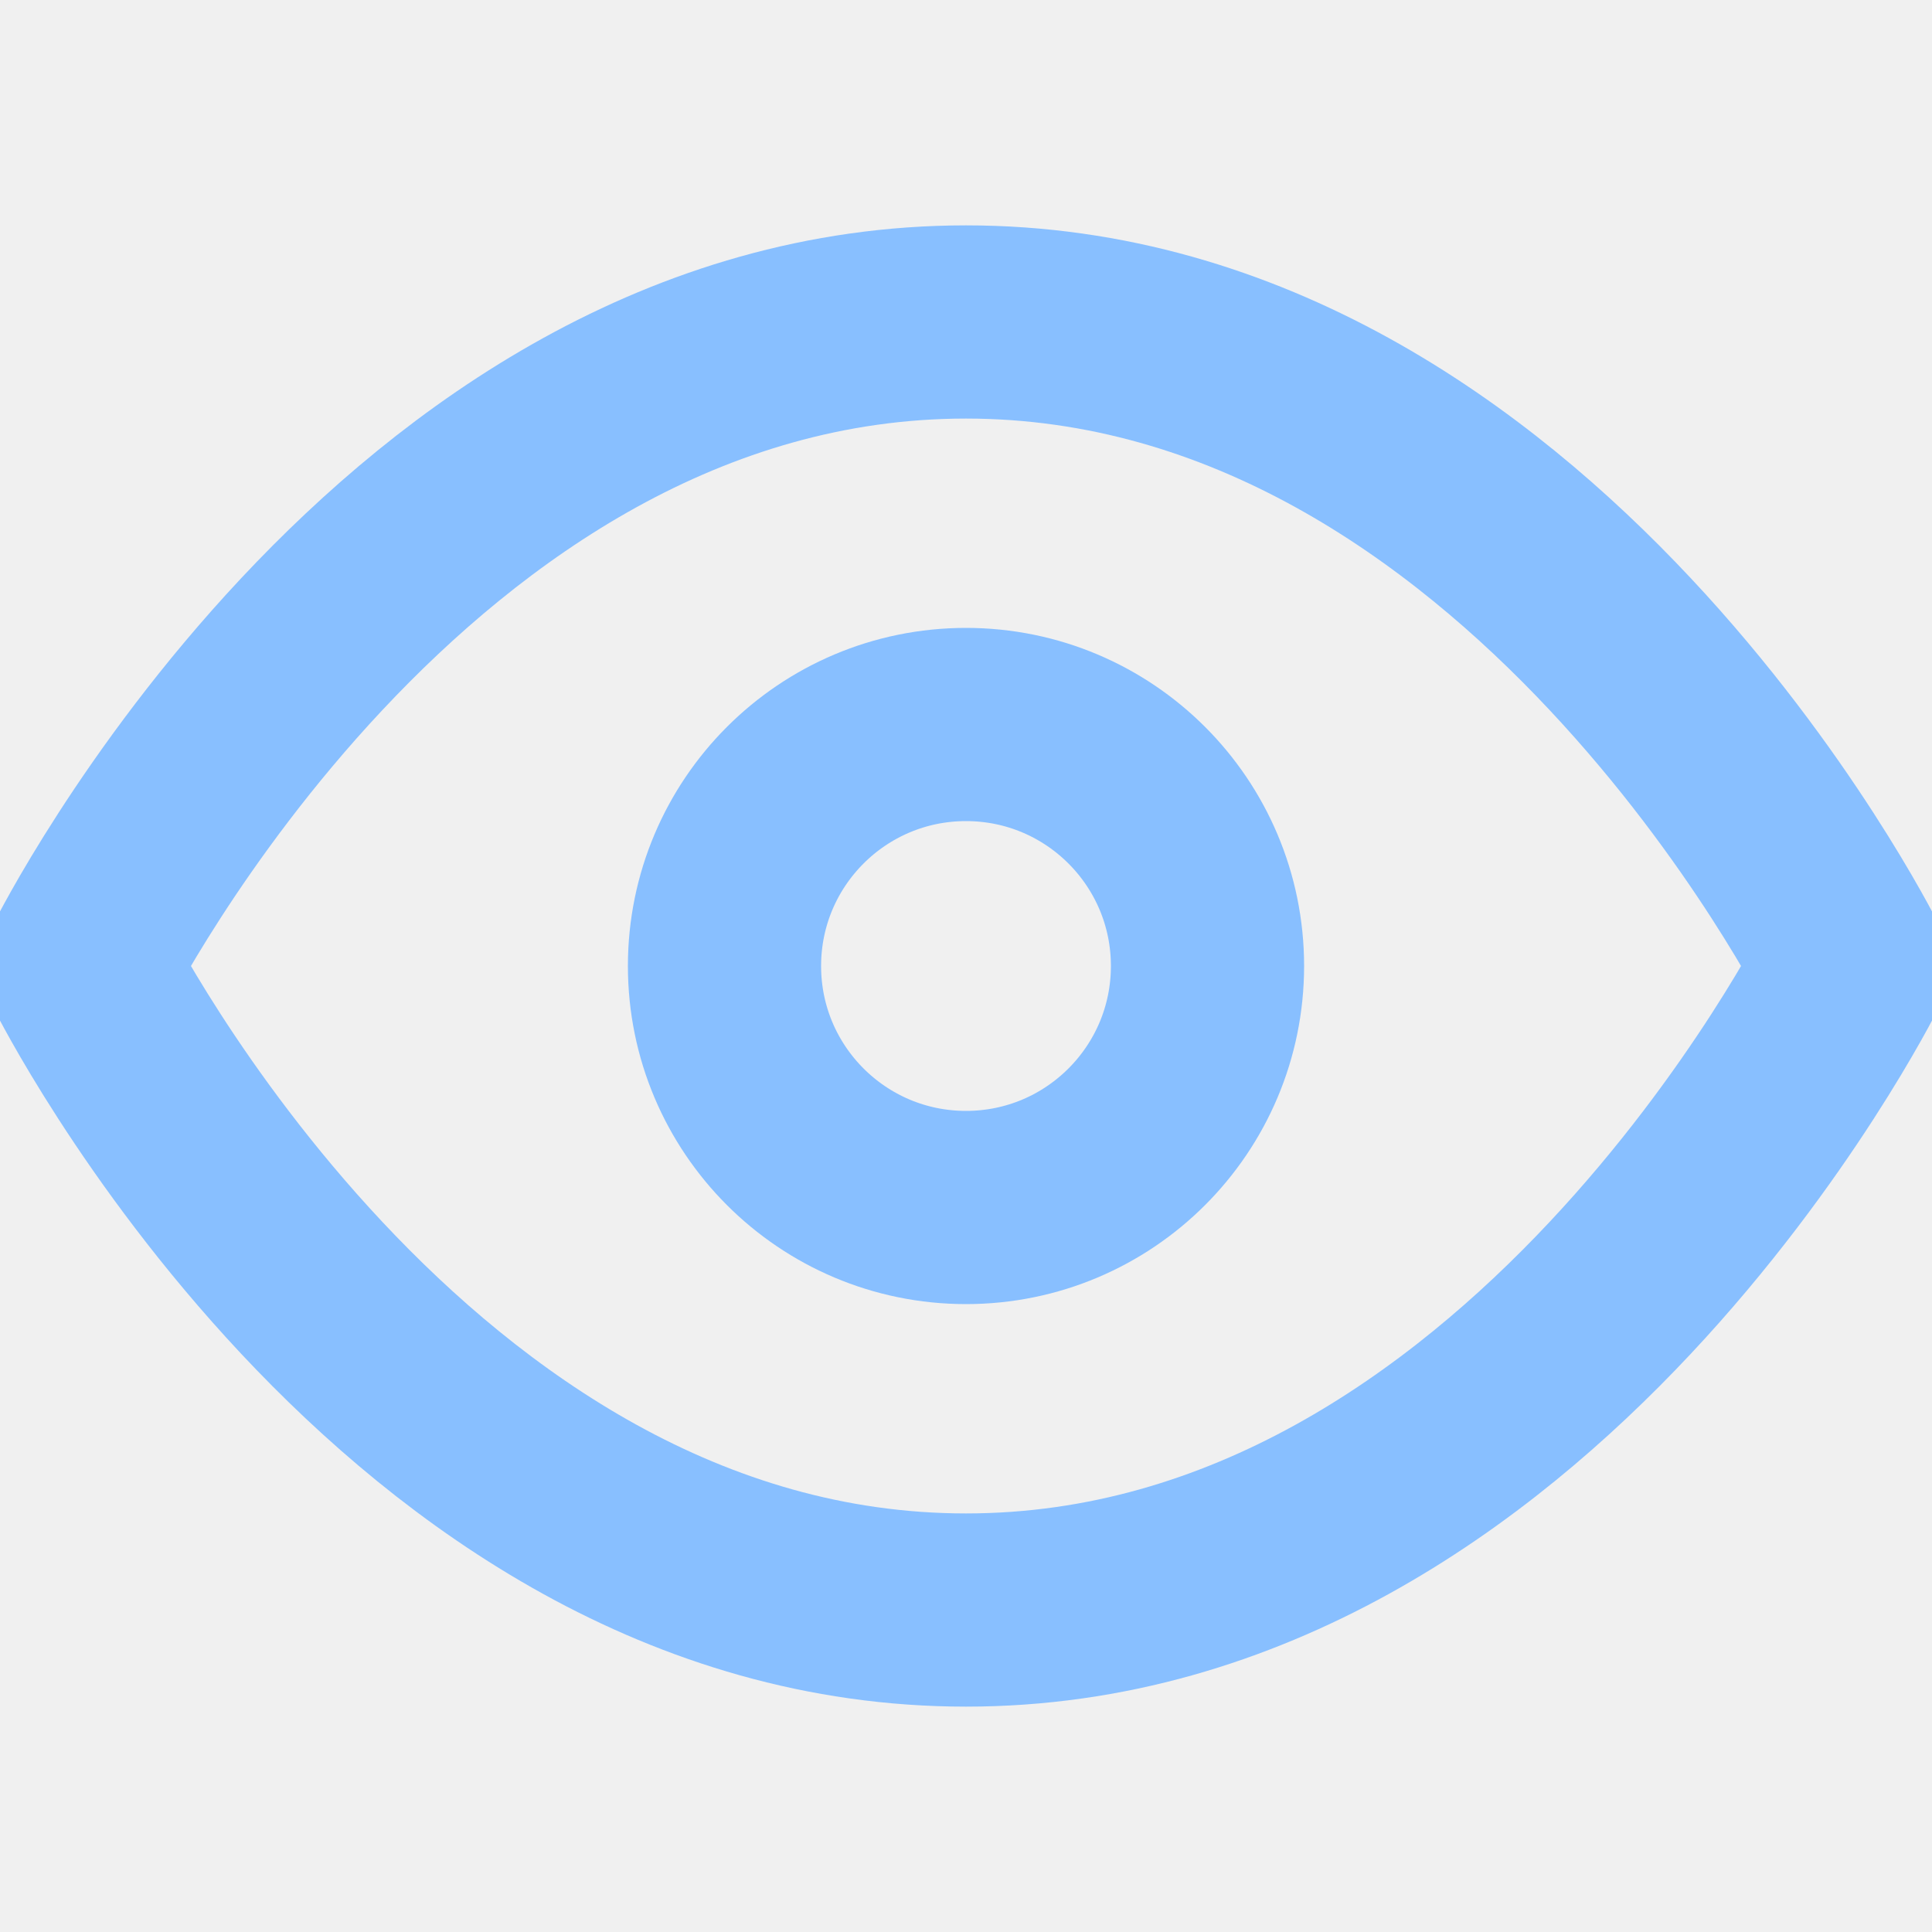
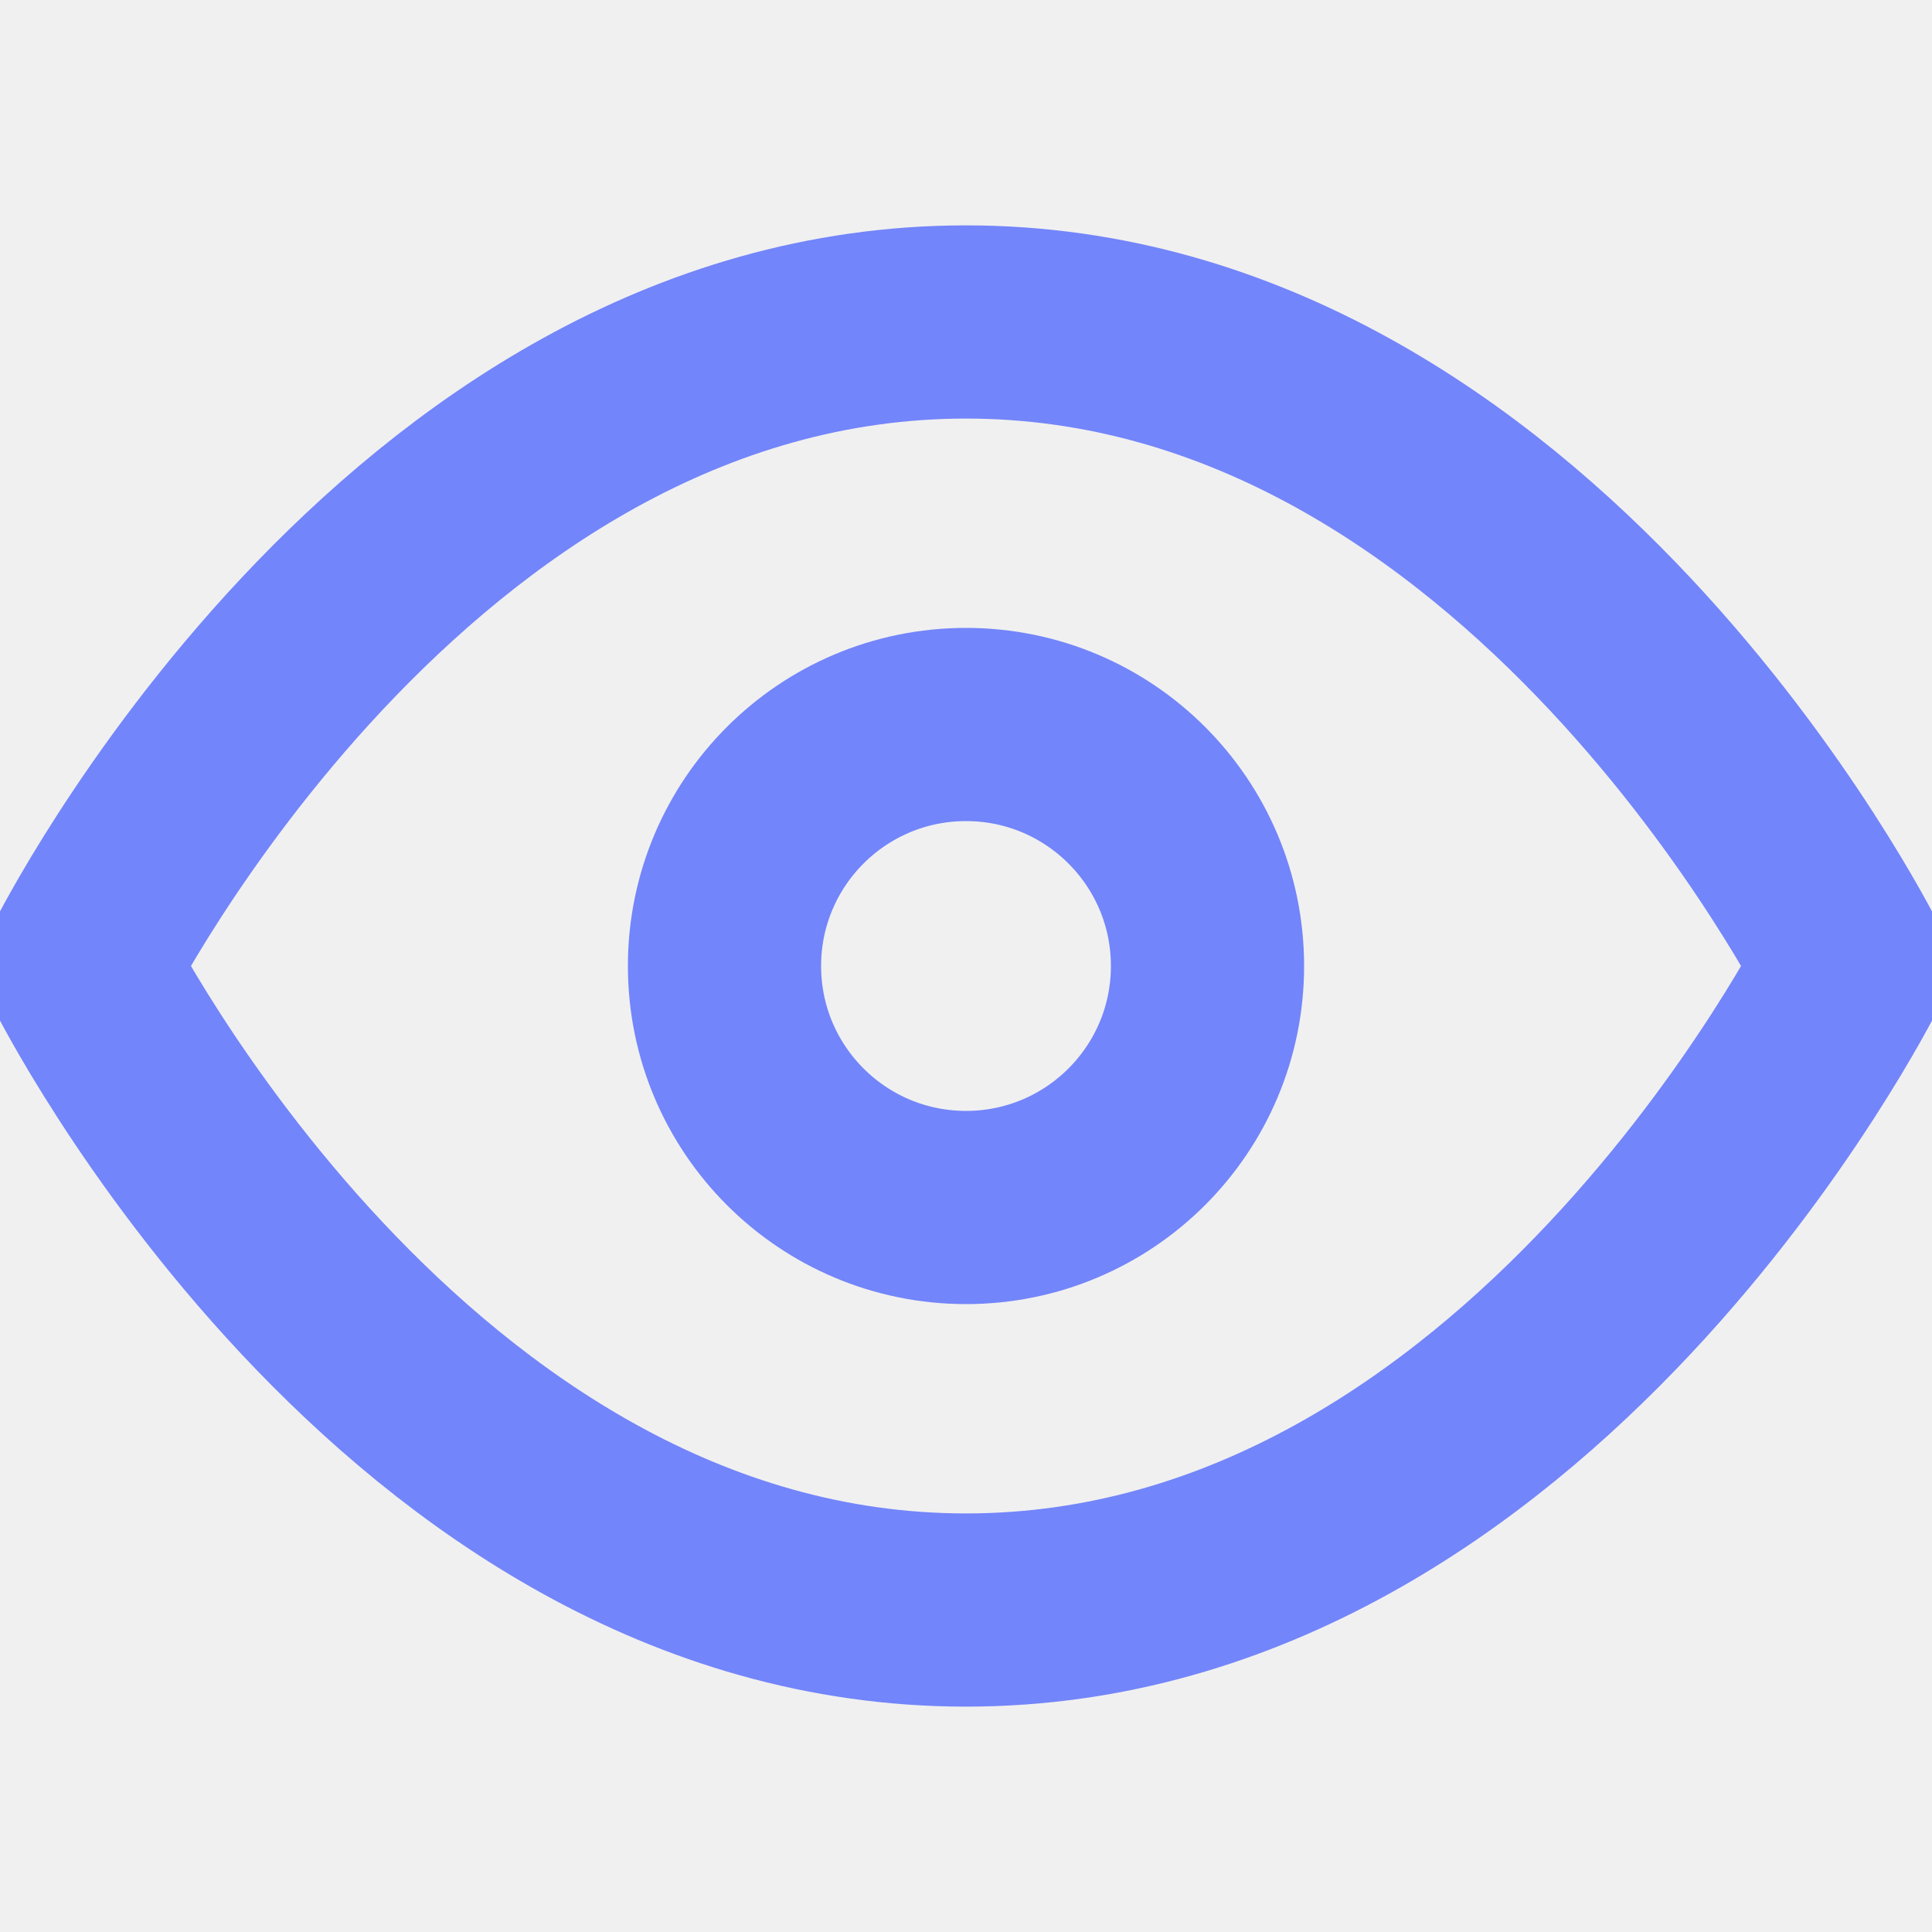
<svg xmlns="http://www.w3.org/2000/svg" width="20" height="20" viewBox="0 0 20 20" fill="none">
  <g clip-path="url(#clip0_95_62)">
-     <path d="M0.833 10C0.833 10 4.167 3.333 10 3.333C15.833 3.333 19.167 10 19.167 10C19.167 10 15.833 16.667 10 16.667C4.167 16.667 0.833 10 0.833 10Z" stroke="#88bfff" stroke-width="2" stroke-linecap="round" stroke-linejoin="round" />
-     <path d="M10 12.5C11.381 12.5 12.5 11.381 12.5 10C12.5 8.619 11.381 7.5 10 7.5C8.619 7.5 7.5 8.619 7.5 10C7.5 11.381 8.619 12.5 10 12.5Z" stroke="#88bfff" stroke-width="2" stroke-linecap="round" stroke-linejoin="round" />
+     <path d="M0.833 10C0.833 10 4.167 3.333 10 3.333C15.833 3.333 19.167 10 19.167 10C19.167 10 15.833 16.667 10 16.667C4.167 16.667 0.833 10 0.833 10Z" stroke="#7385fa" stroke-width="2" stroke-linecap="round" stroke-linejoin="round" />
+     <path d="M10 12.5C11.381 12.5 12.5 11.381 12.5 10C12.5 8.619 11.381 7.5 10 7.5C8.619 7.5 7.5 8.619 7.5 10C7.5 11.381 8.619 12.5 10 12.5Z" stroke="#7385fa" stroke-width="2" stroke-linecap="round" stroke-linejoin="round" />
  </g>
  <defs>
    <clipPath id="clip0_95_62">
      <rect width="20" height="20" fill="white" />
    </clipPath>
  </defs>
</svg>
